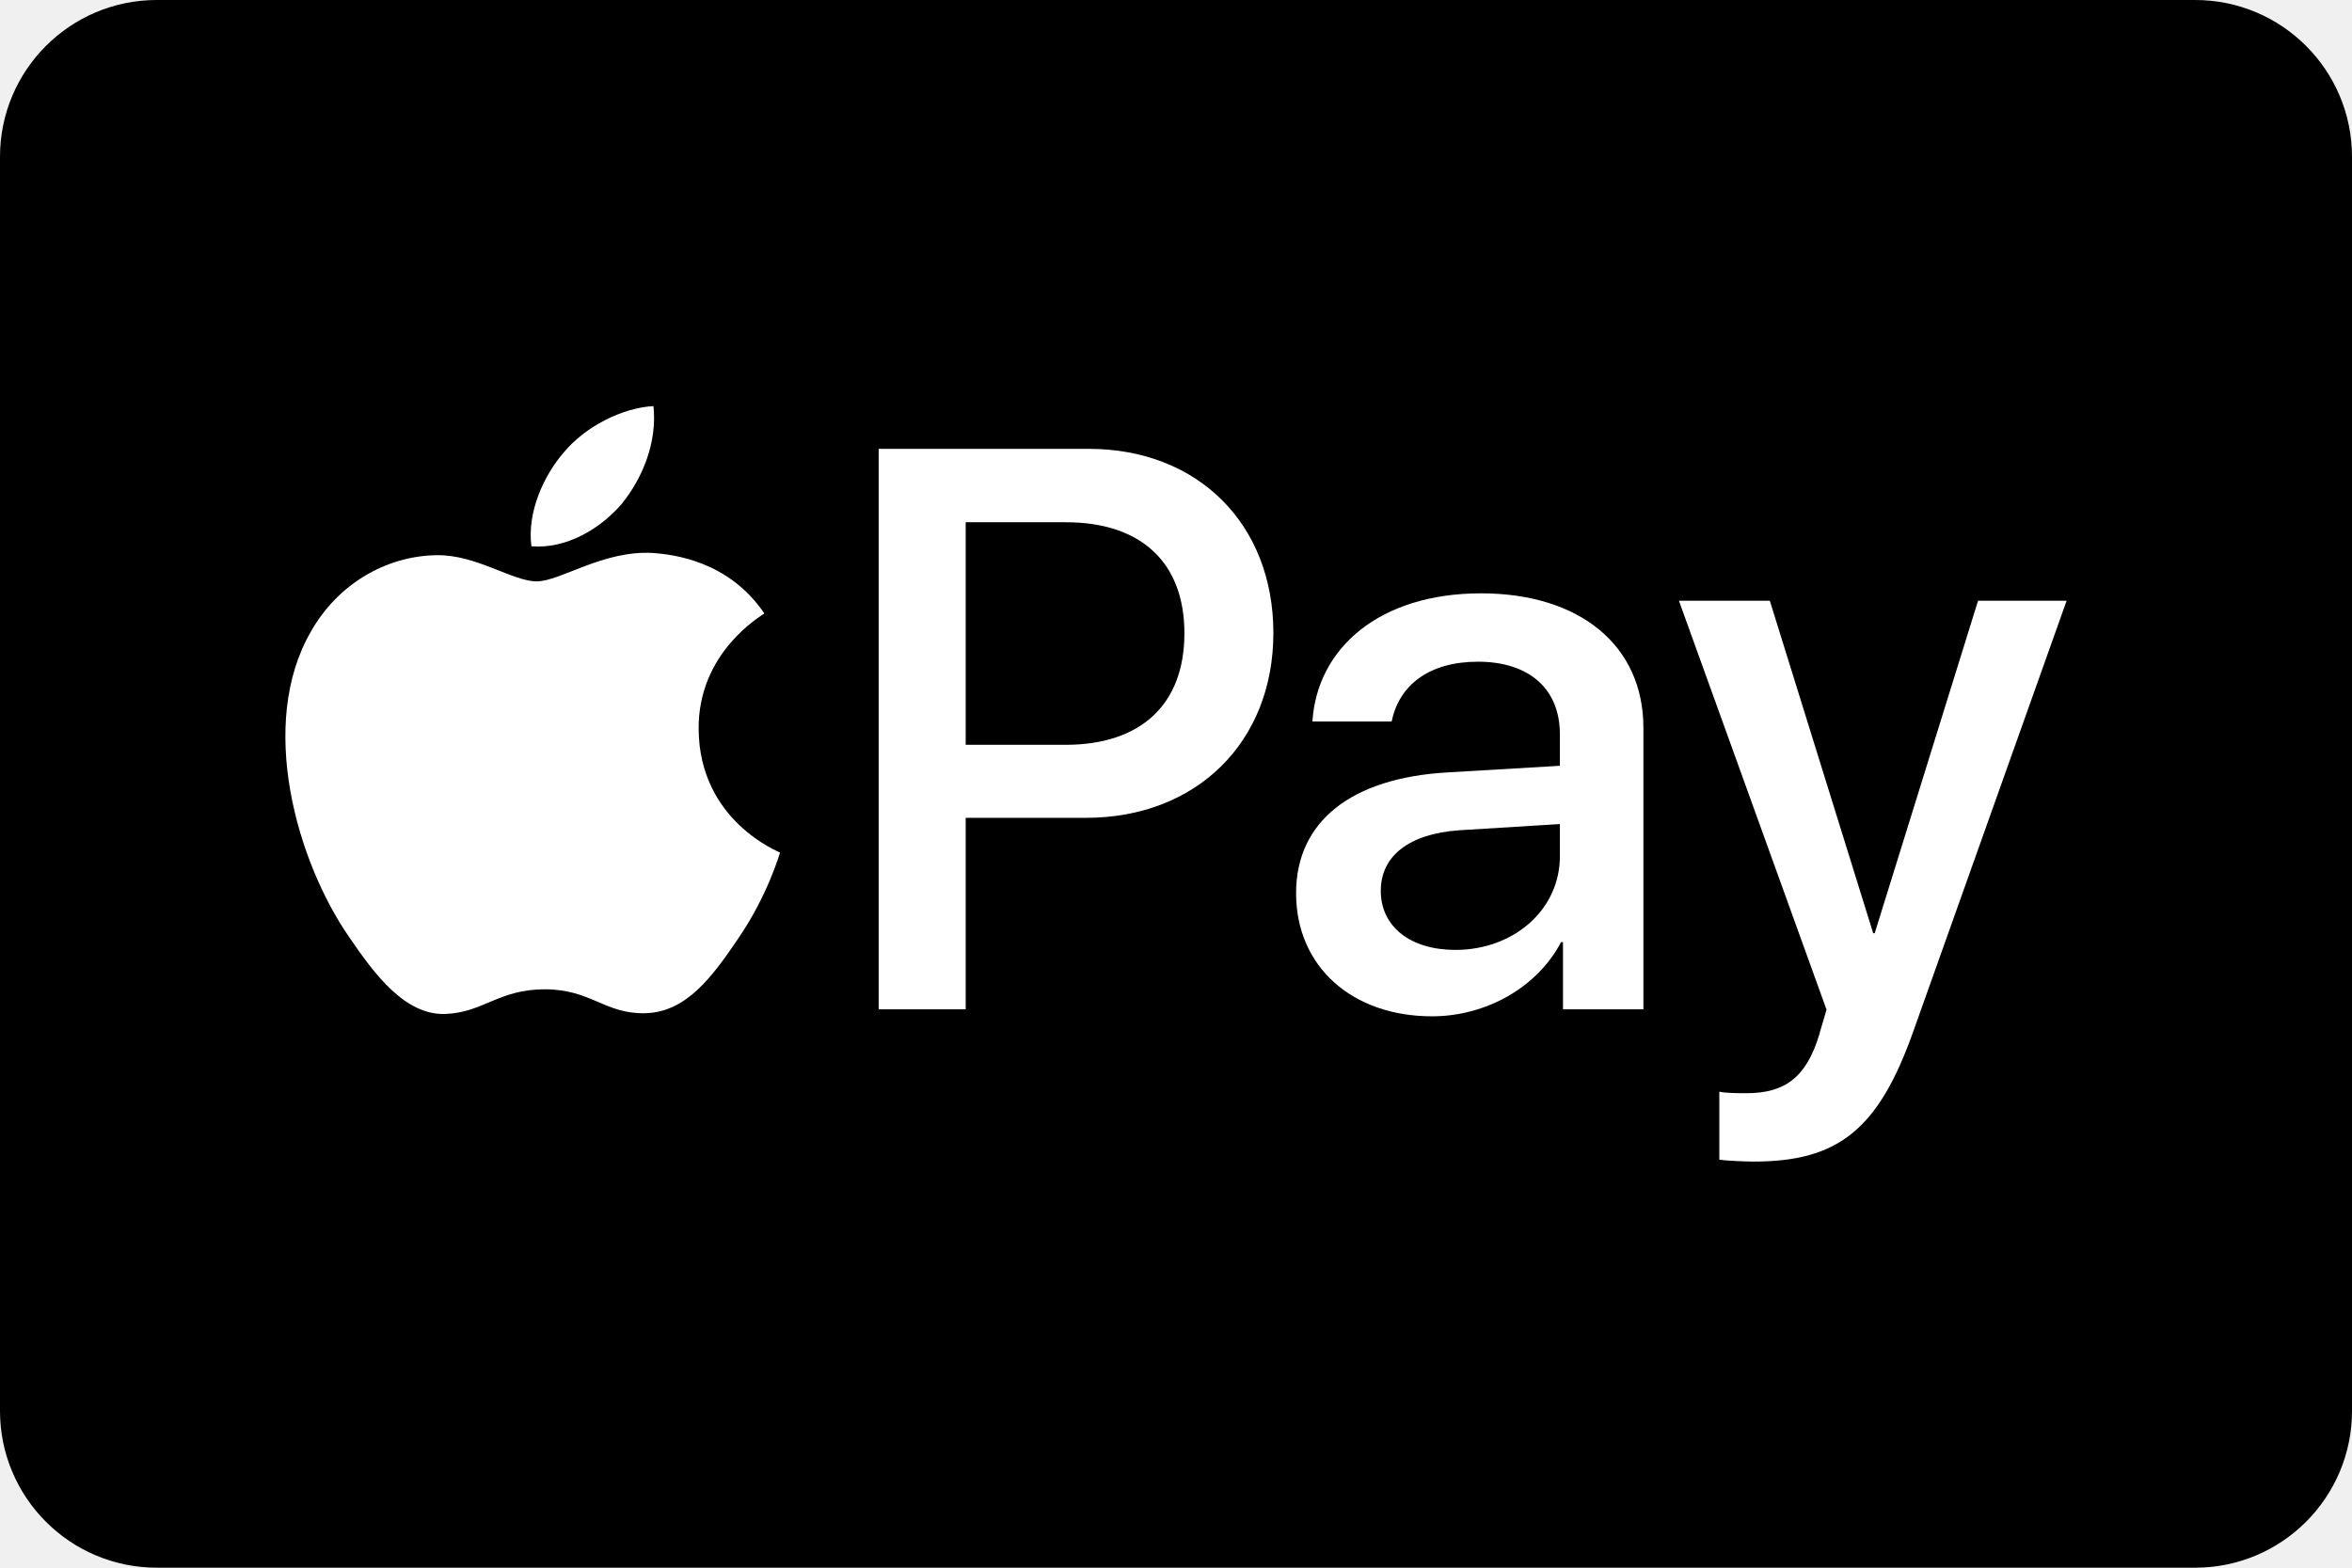
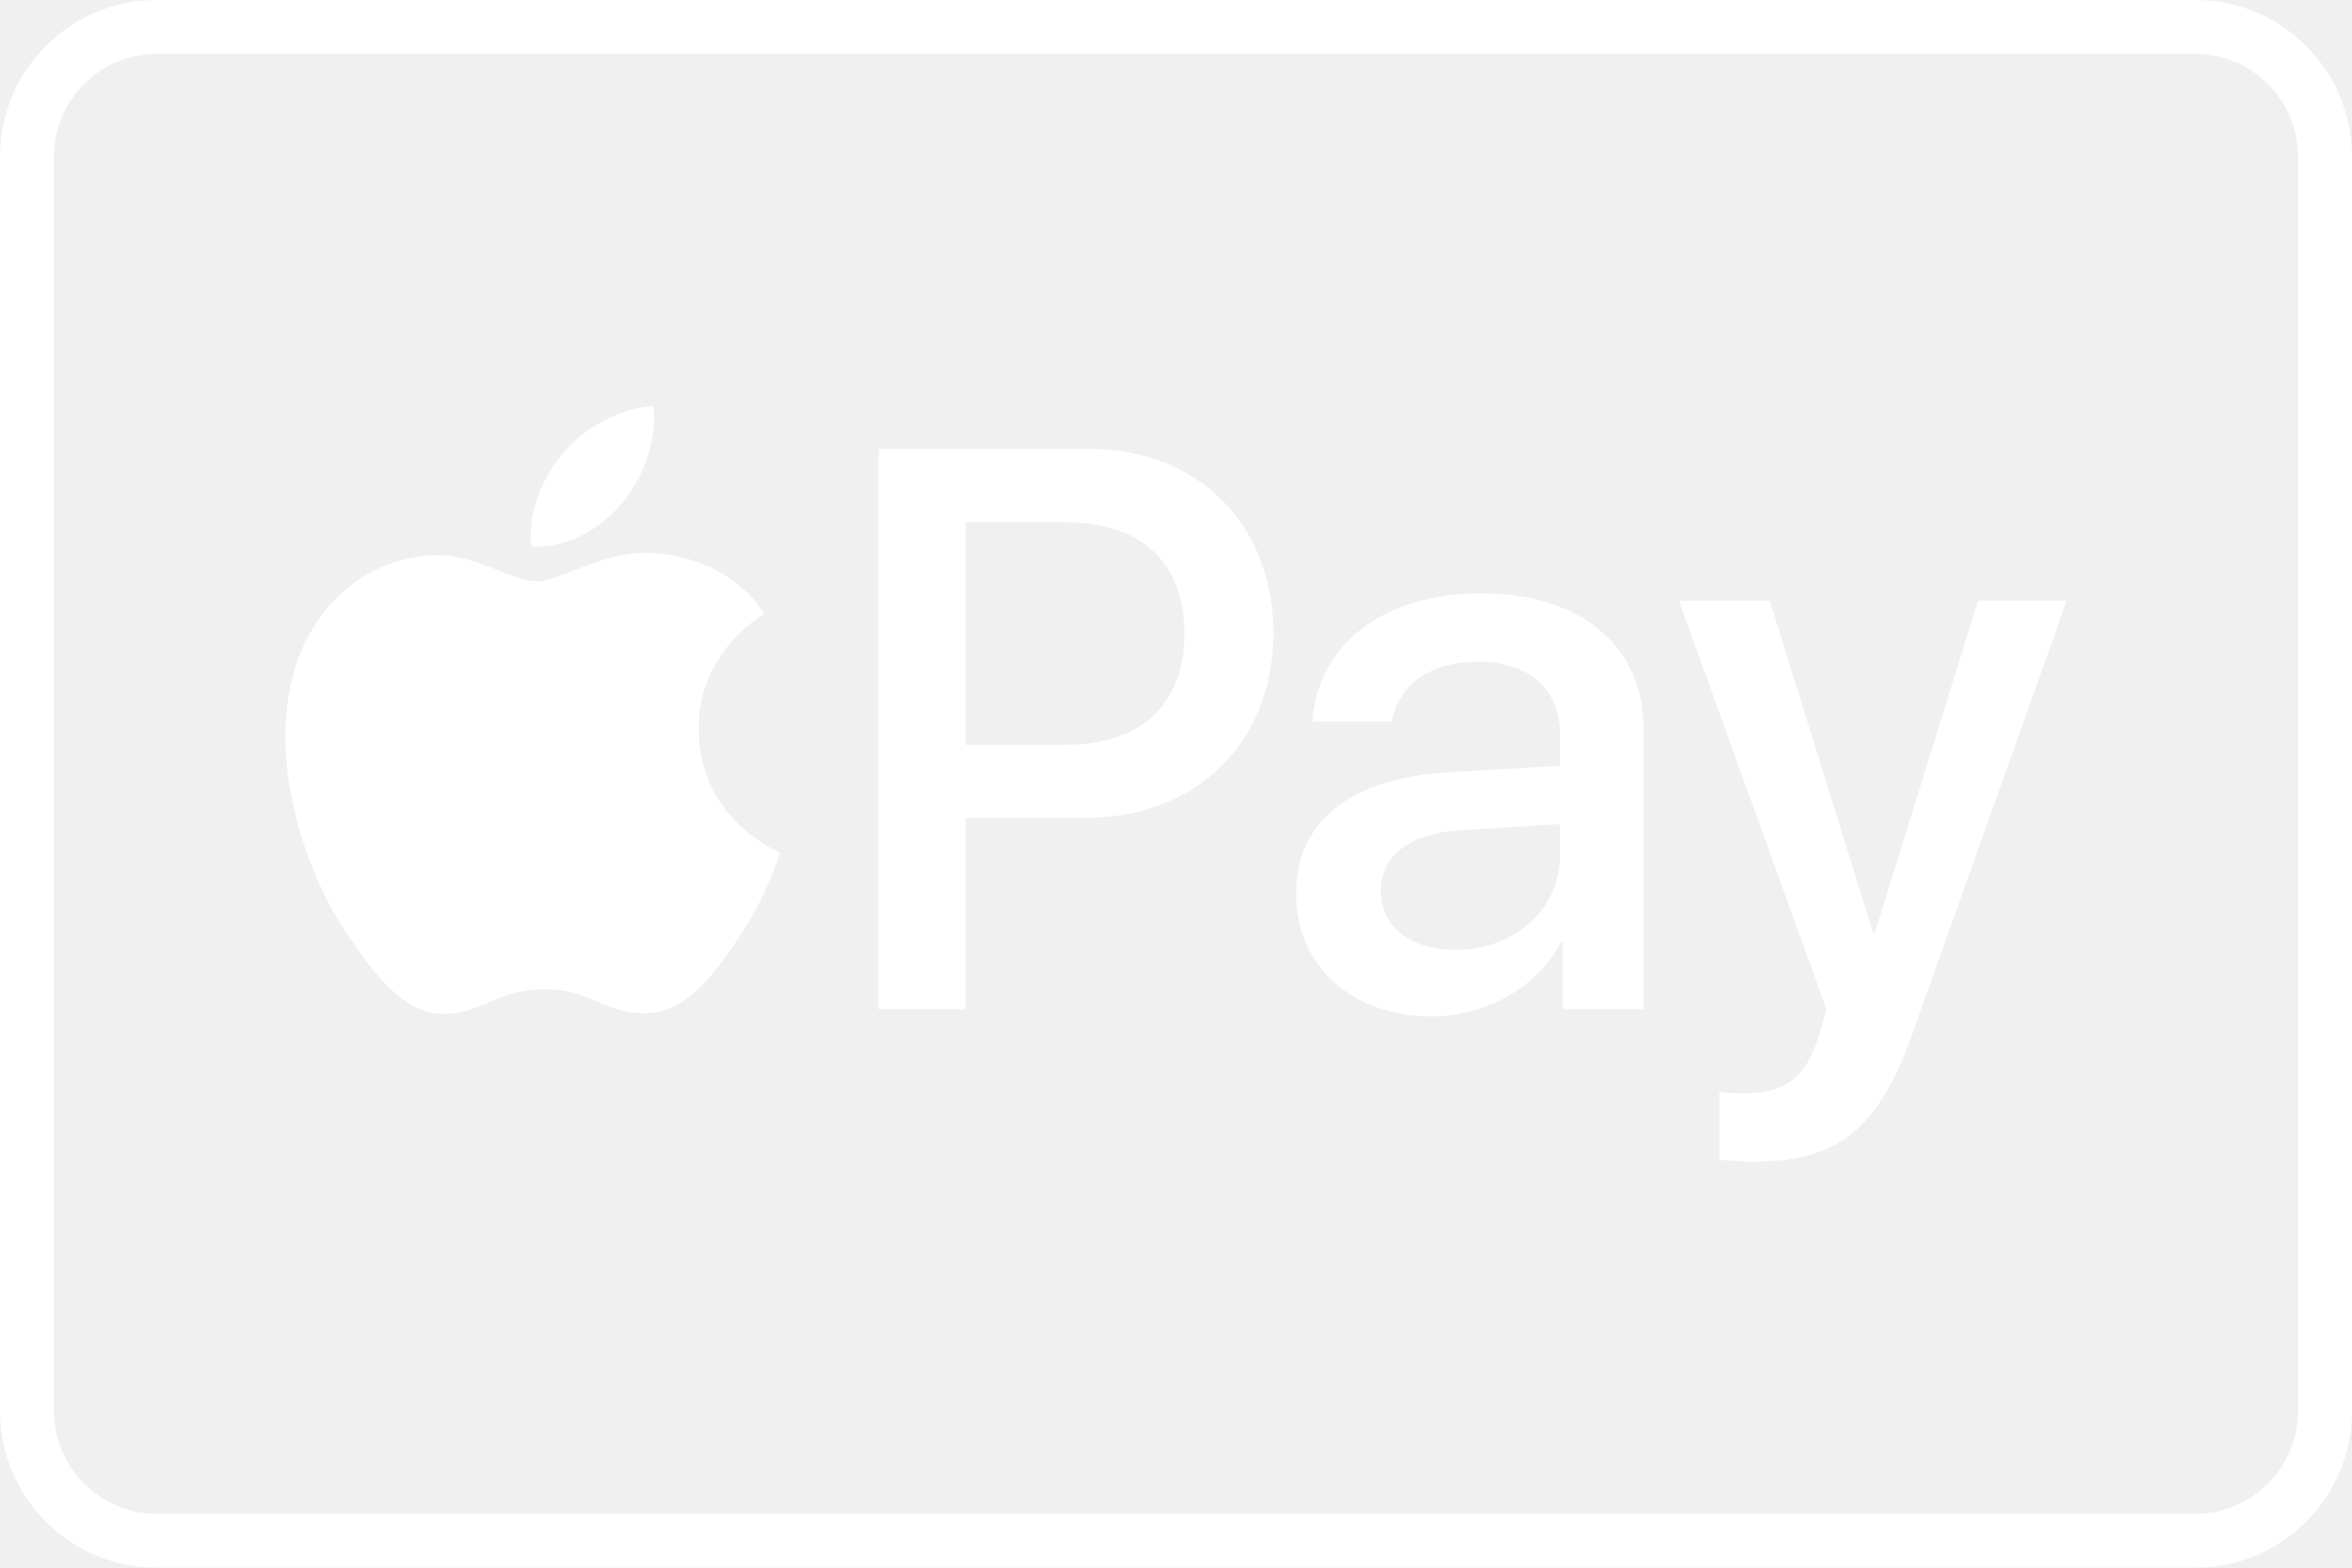
<svg xmlns="http://www.w3.org/2000/svg" width="120" height="80" viewBox="0 0 120 80" fill="none">
  <g clip-path="url(#clip0_823_247)">
-     <rect x="1.375" y="1.375" width="117.25" height="77.25" rx="6.625" fill="black" />
+     <rect x="1.375" y="1.375" width="117.25" height="77.25" rx="6.625" fill="none" />
    <path d="M55.553 22.905C61.103 22.905 64.968 26.73 64.968 32.3C64.968 37.889 61.023 41.734 55.414 41.734H49.27V51.506H44.83V22.905L55.553 22.905ZM49.27 38.008H54.364C58.229 38.008 60.429 35.927 60.429 32.32C60.429 28.712 58.229 26.651 54.383 26.651H49.27V38.008Z" fill="white" />
    <path d="M66.127 45.58C66.127 41.933 68.922 39.693 73.878 39.415L79.586 39.079V37.473C79.586 35.154 78.02 33.767 75.404 33.767C72.926 33.767 71.38 34.956 71.004 36.819H66.96C67.198 33.053 70.409 30.278 75.562 30.278C80.617 30.278 83.847 32.954 83.847 37.136V51.506H79.744V48.077H79.645C78.436 50.396 75.8 51.863 73.065 51.863C68.982 51.863 66.127 49.326 66.127 45.58ZM79.586 43.697V42.052L74.452 42.369C71.895 42.547 70.448 43.677 70.448 45.461C70.448 47.284 71.955 48.474 74.254 48.474C77.247 48.474 79.586 46.412 79.586 43.697Z" fill="white" />
    <path d="M87.721 59.177V55.708C88.037 55.787 88.751 55.787 89.108 55.787C91.09 55.787 92.16 54.955 92.814 52.815C92.814 52.775 93.191 51.546 93.191 51.526L85.659 30.655H90.297L95.57 47.621H95.648L100.921 30.655H105.44L97.63 52.596C95.847 57.651 93.786 59.276 89.465 59.276C89.108 59.276 88.037 59.236 87.721 59.177Z" fill="white" />
    <path d="M31.736 25.695C32.806 24.357 33.532 22.56 33.34 20.724C31.774 20.802 29.863 21.757 28.756 23.097C27.763 24.244 26.883 26.116 27.112 27.875C28.871 28.028 30.627 26.996 31.736 25.695Z" fill="white" />
    <path d="M33.32 28.219C30.767 28.067 28.596 29.668 27.377 29.668C26.157 29.668 24.289 28.295 22.27 28.332C19.641 28.371 17.202 29.857 15.868 32.221C13.125 36.95 15.144 43.964 17.812 47.816C19.108 49.721 20.669 51.819 22.727 51.743C24.671 51.667 25.433 50.485 27.796 50.485C30.157 50.485 30.843 51.743 32.901 51.705C35.035 51.667 36.37 49.799 37.665 47.892C39.151 45.72 39.76 43.623 39.798 43.507C39.76 43.469 35.683 41.905 35.645 37.216C35.607 33.289 38.846 31.422 38.998 31.306C37.169 28.6 34.311 28.295 33.32 28.219Z" fill="white" />
-     <rect x="1.375" y="1.375" width="117.25" height="77.25" rx="6.625" stroke="black" stroke-width="2.75" />
+     <rect x="1.375" y="1.375" width="117.25" height="77.25" rx="6.625" stroke="white" stroke-width="2.75" />
  </g>
  <defs>
    <clipPath id="clip0_823_247">
      <rect width="120" height="80" rx="4" fill="white" />
    </clipPath>
  </defs>
</svg>
